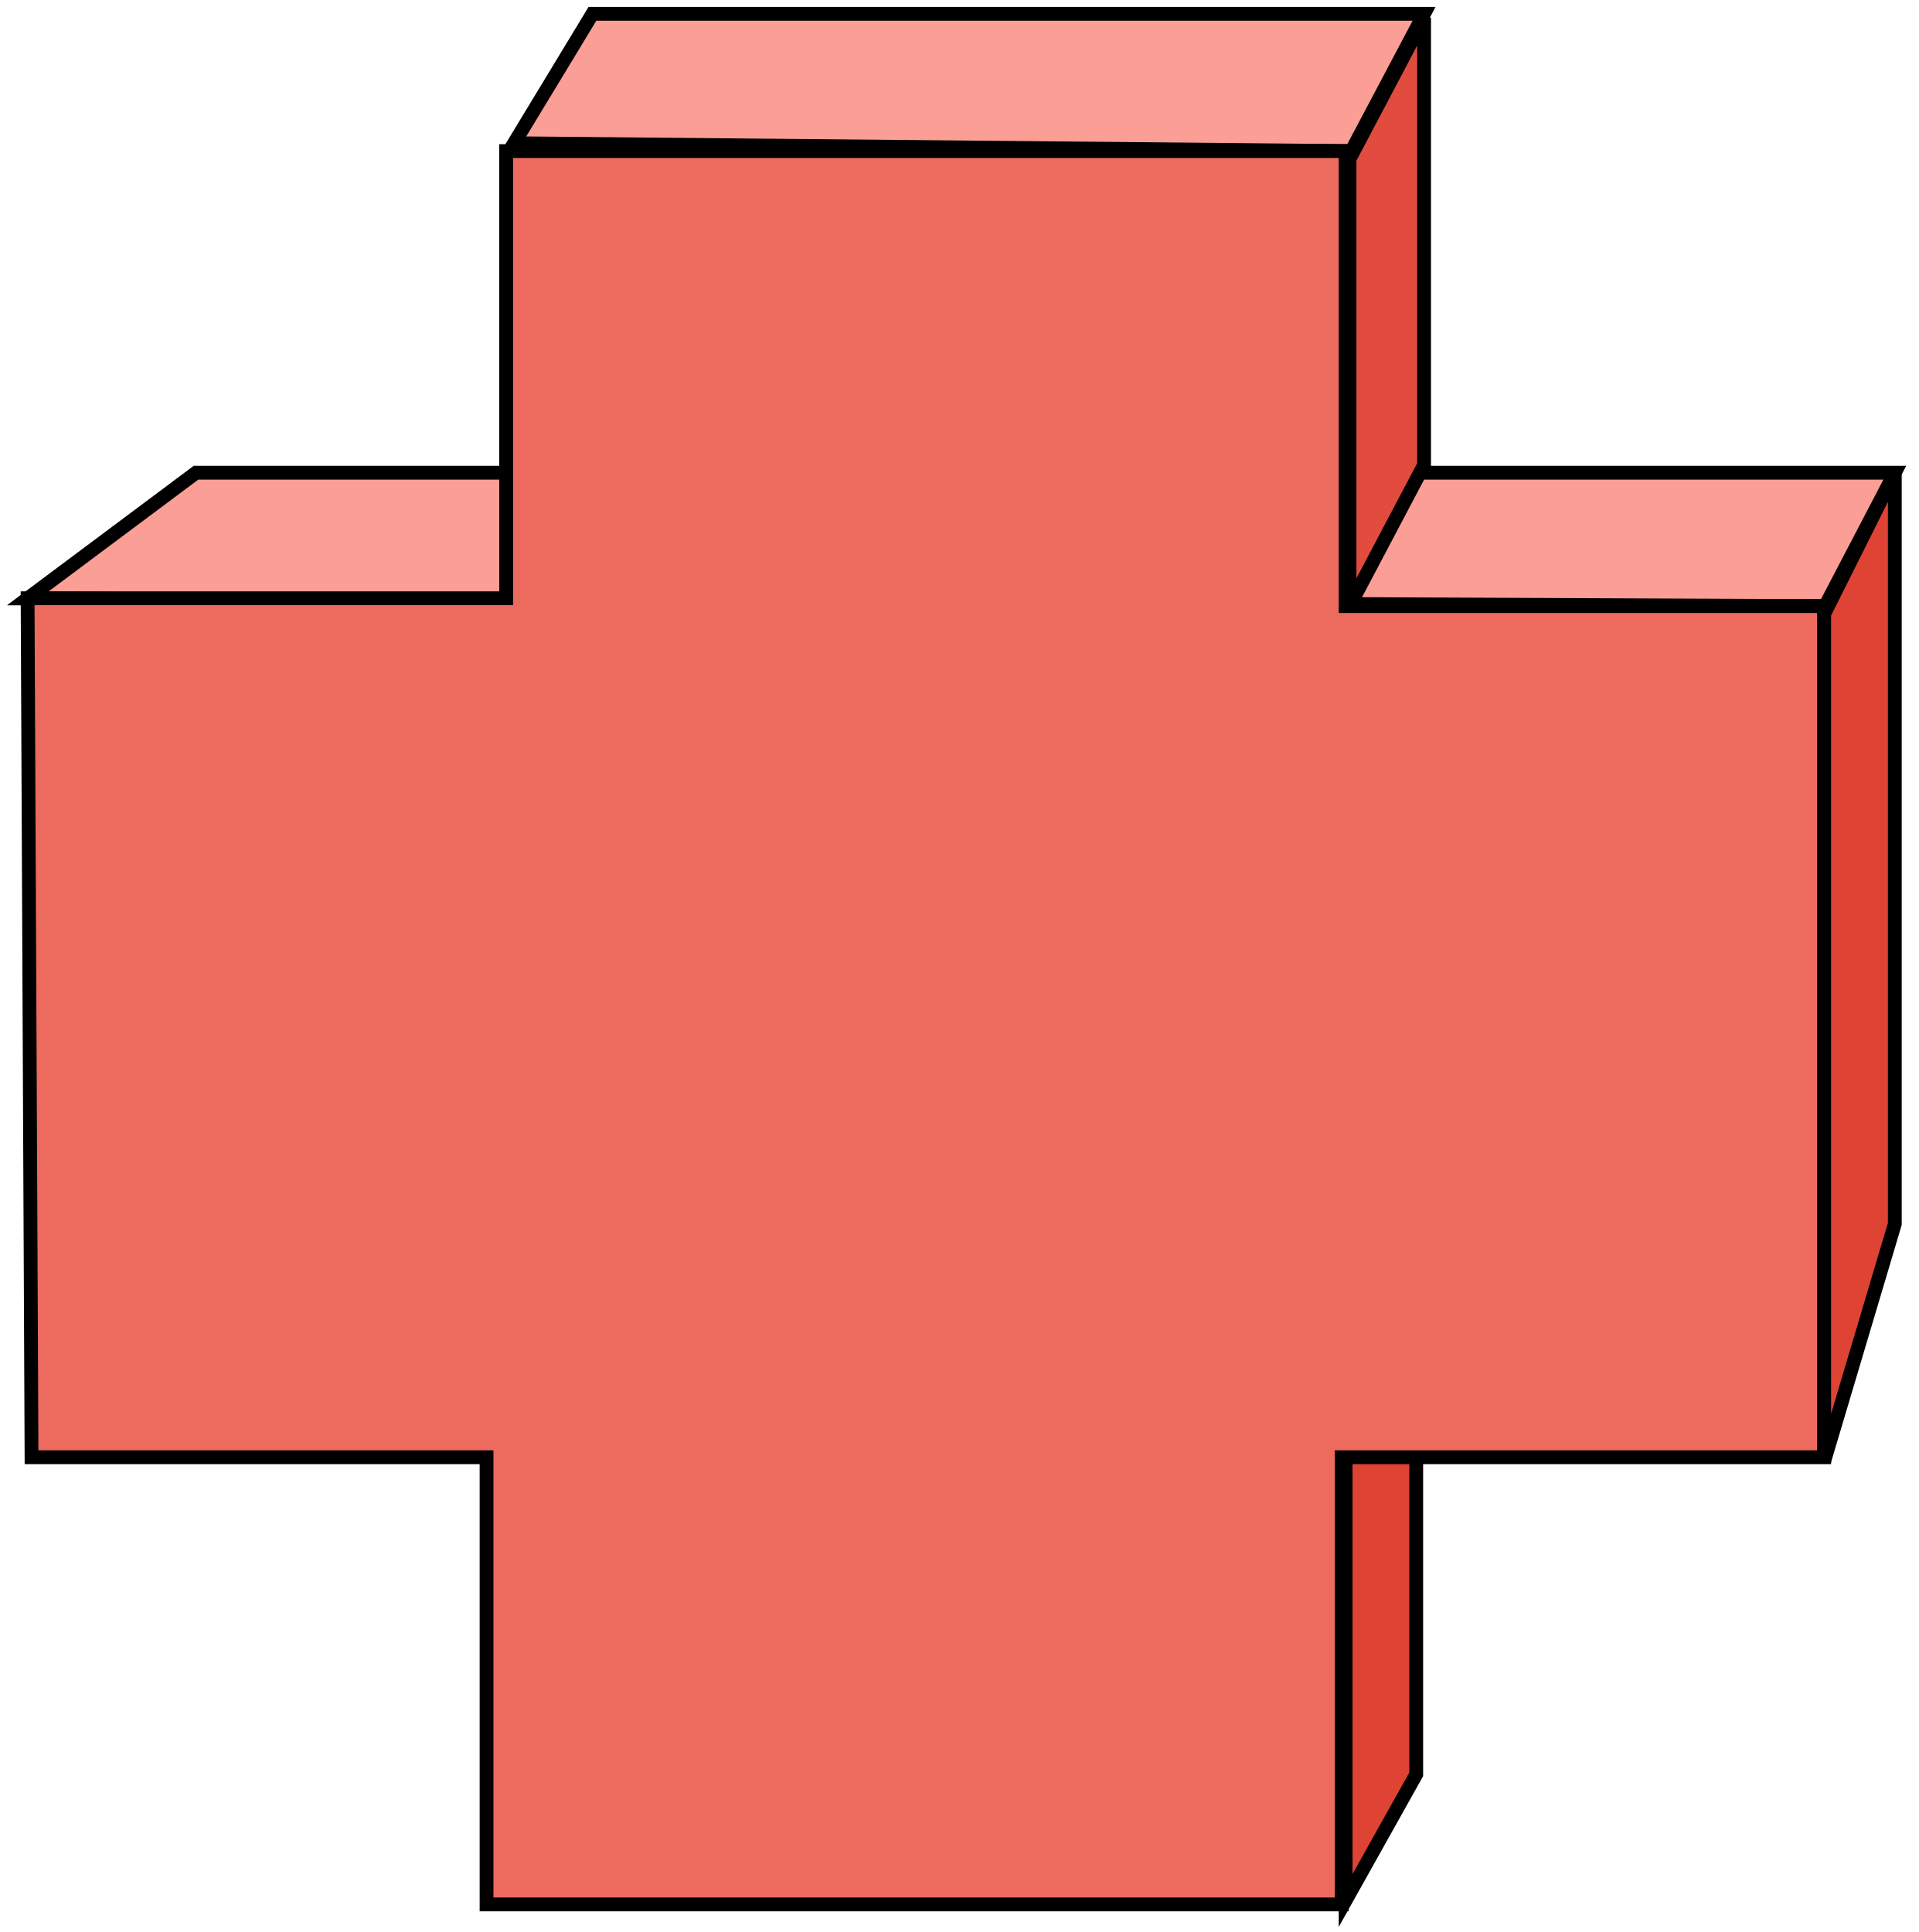
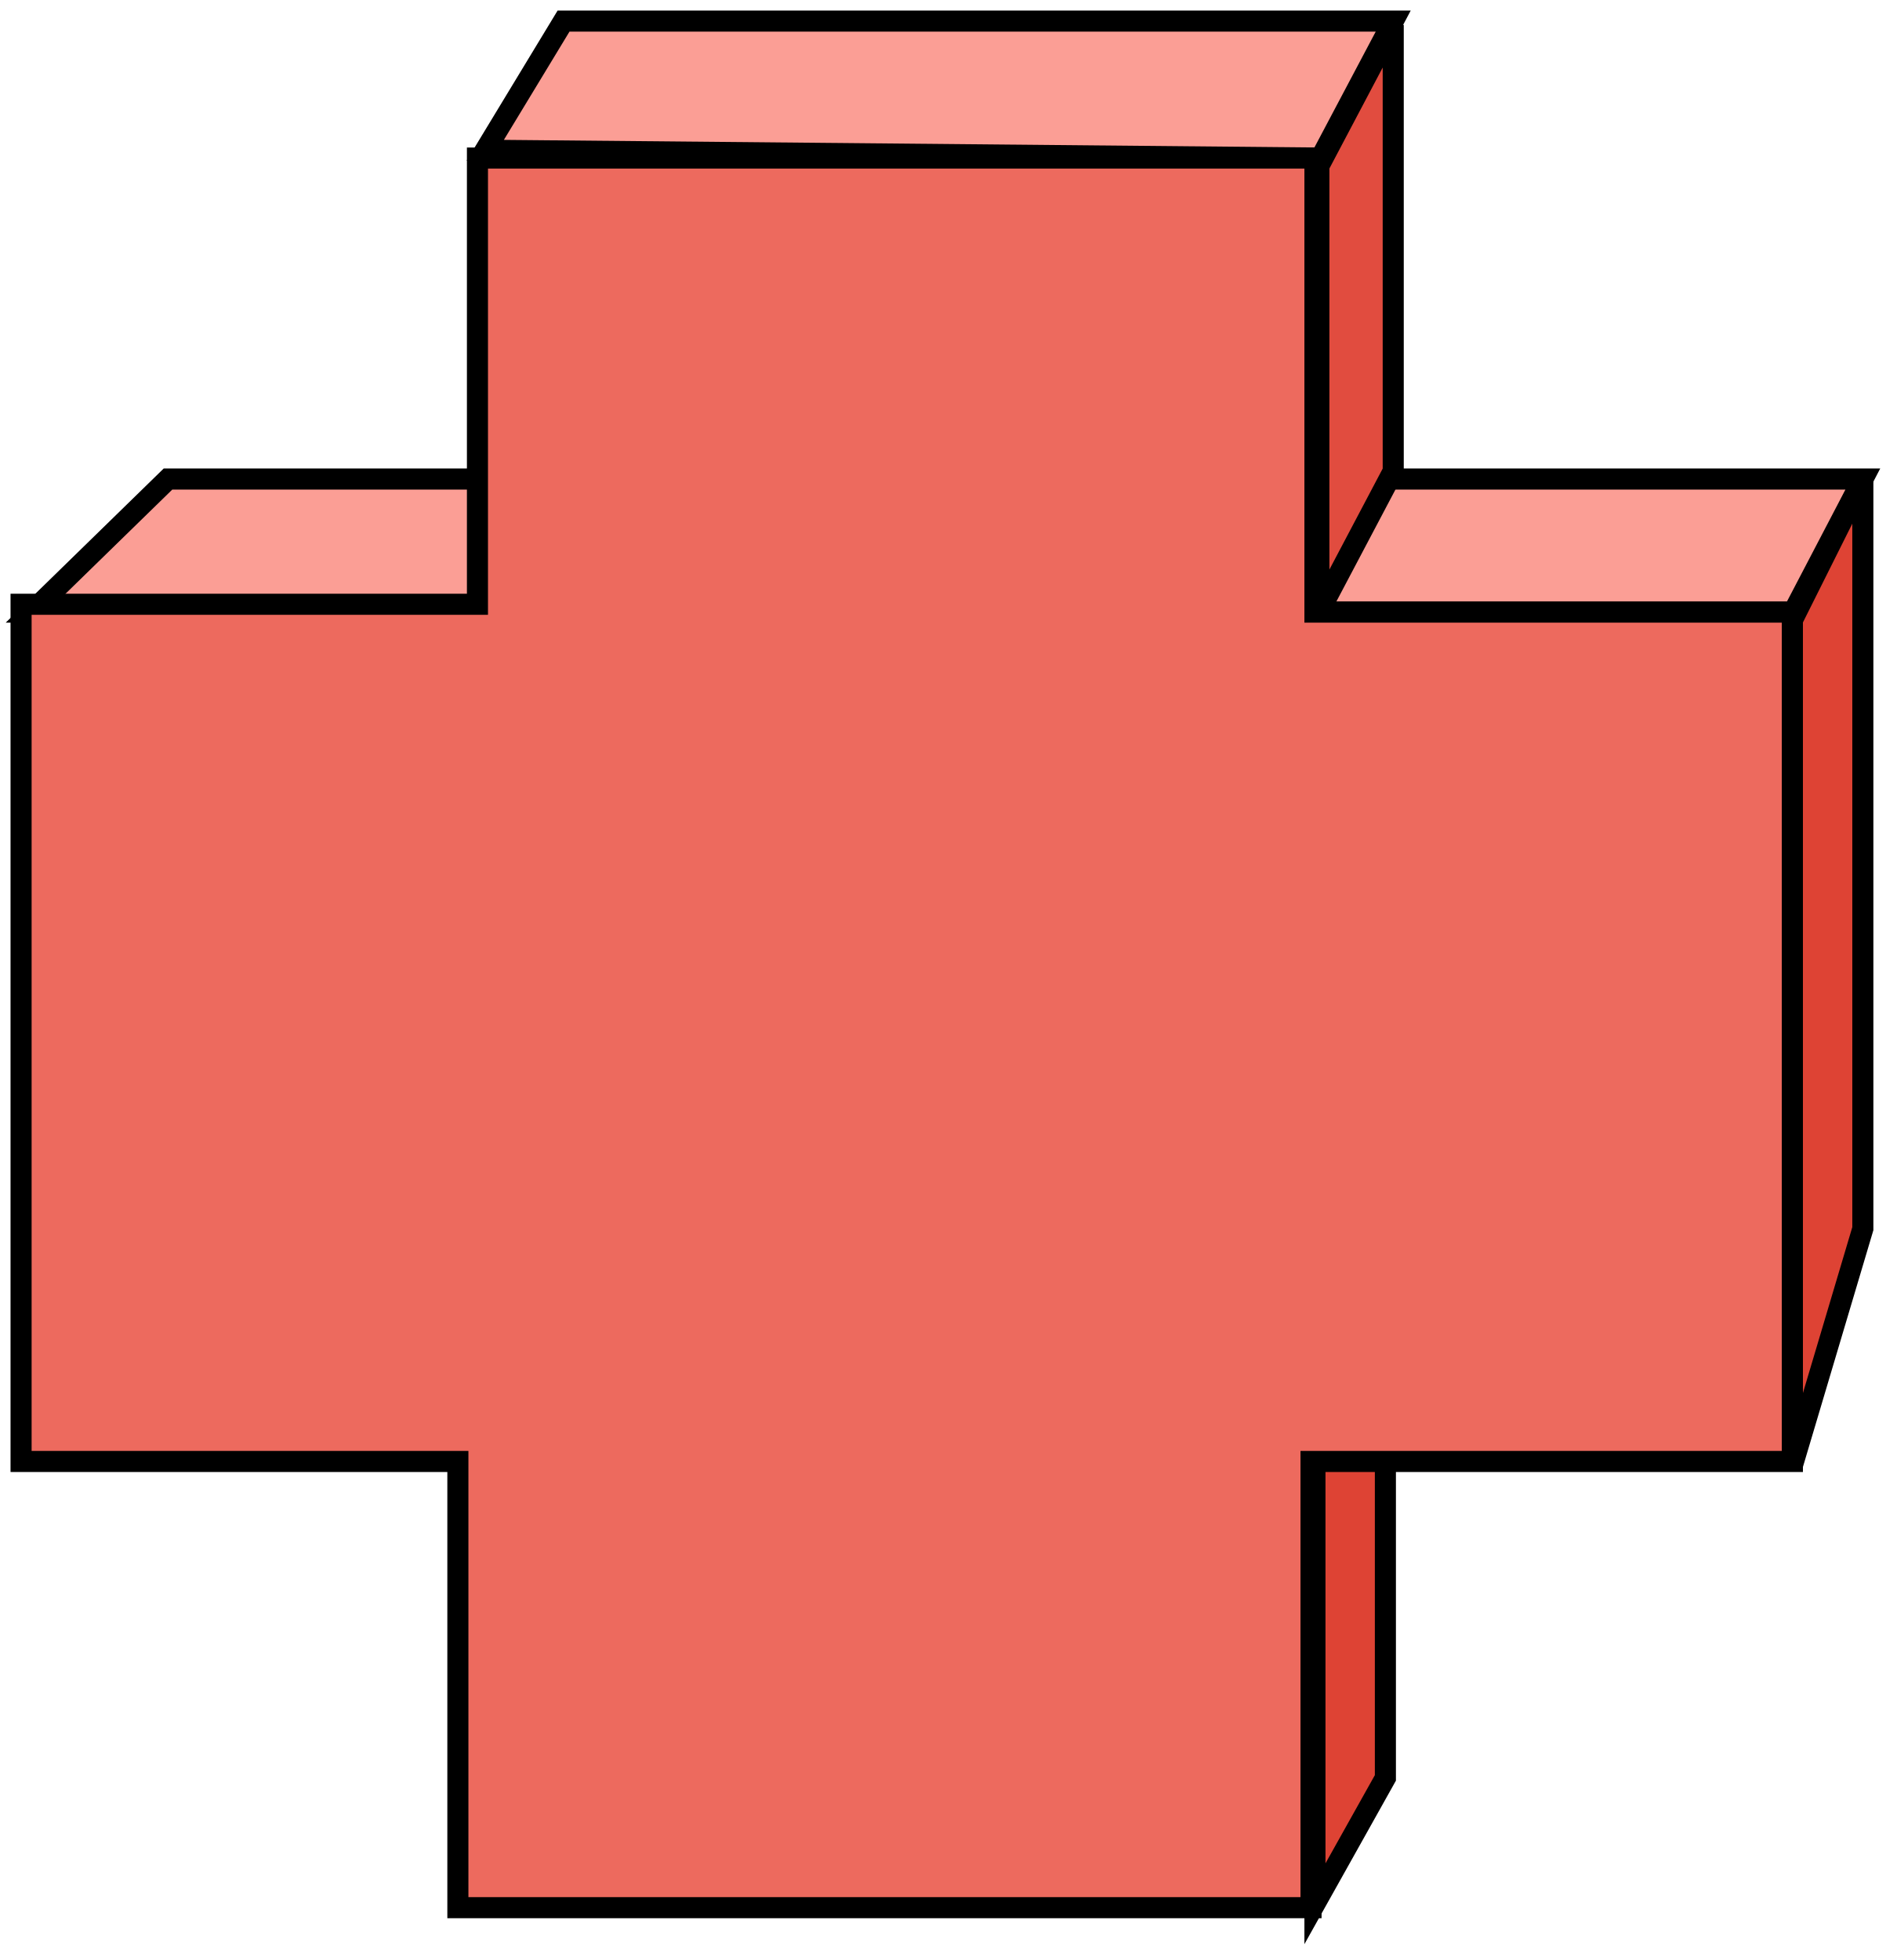
- <svg xmlns="http://www.w3.org/2000/svg" width="100%" height="100%" viewBox="0 0 139 140" fill="none">
-   <path d="M42.929 1L37.245 10.38L97.921 10.948L103.187 1H72.774H42.929Z" fill="#FB9E95" stroke="black" />
-   <path d="M14.202 34.255L2 43.367L132.245 43.919L137.295 34.255H78.265H14.202Z" fill="#FB9E95" stroke="black" />
-   <path d="M97.502 137.716V105.07L102.618 99.629V117.657V128.575L97.502 137.716Z" fill="#DE4334" stroke="black" />
-   <path d="M2 43.351H36.676V10.948H97.502V43.919H132.178V105.597H97.218V138H35.255V105.597L2.285 105.597L2 43.351Z" fill="#ED6A5E" stroke="black" />
-   <path d="M97.786 43.919V11.517L103.187 1.284V21.465V33.687L97.786 43.919Z" fill="#E14C3F" stroke="black" />
-   <path d="M132.178 105.882V44.488L137.295 34.255V68.158V88.691L132.178 105.882Z" fill="#DE4334" stroke="black" />
+ <svg xmlns="http://www.w3.org/2000/svg" width="90" height="93" viewBox="0 0 90 93" fill="none">
+   <path d="M26.744 1L23.029 7.129L62.676 7.5L66.117 1H46.245H26.744Z" fill="#FB9E95" stroke="black" />
+   <path d="M7.973 22.729L1.5 29.044H85.103L88.403 22.729H49.832H7.973Z" fill="#FB9E95" stroke="black" />
+   <path d="M62.402 90.331V69L65.745 65.445V77.225V84.359L62.402 90.331Z" fill="#DE4334" stroke="black" />
+   <path d="M1 28.672H22.658V7.5H62.402V29.044H85.06V69.345H62.216V90.517H21.729V69.345H1V28.672Z" fill="#ED6A5E" stroke="black" />
+   <path d="M62.588 29.044V7.872L66.117 1.186V14.372V22.358L62.588 29.044Z" fill="#E14C3F" stroke="black" />
+   <path d="M85.06 69.531V29.415L88.403 22.729V44.882V58.298L85.06 69.531Z" fill="#DE4334" stroke="black" />
</svg>
